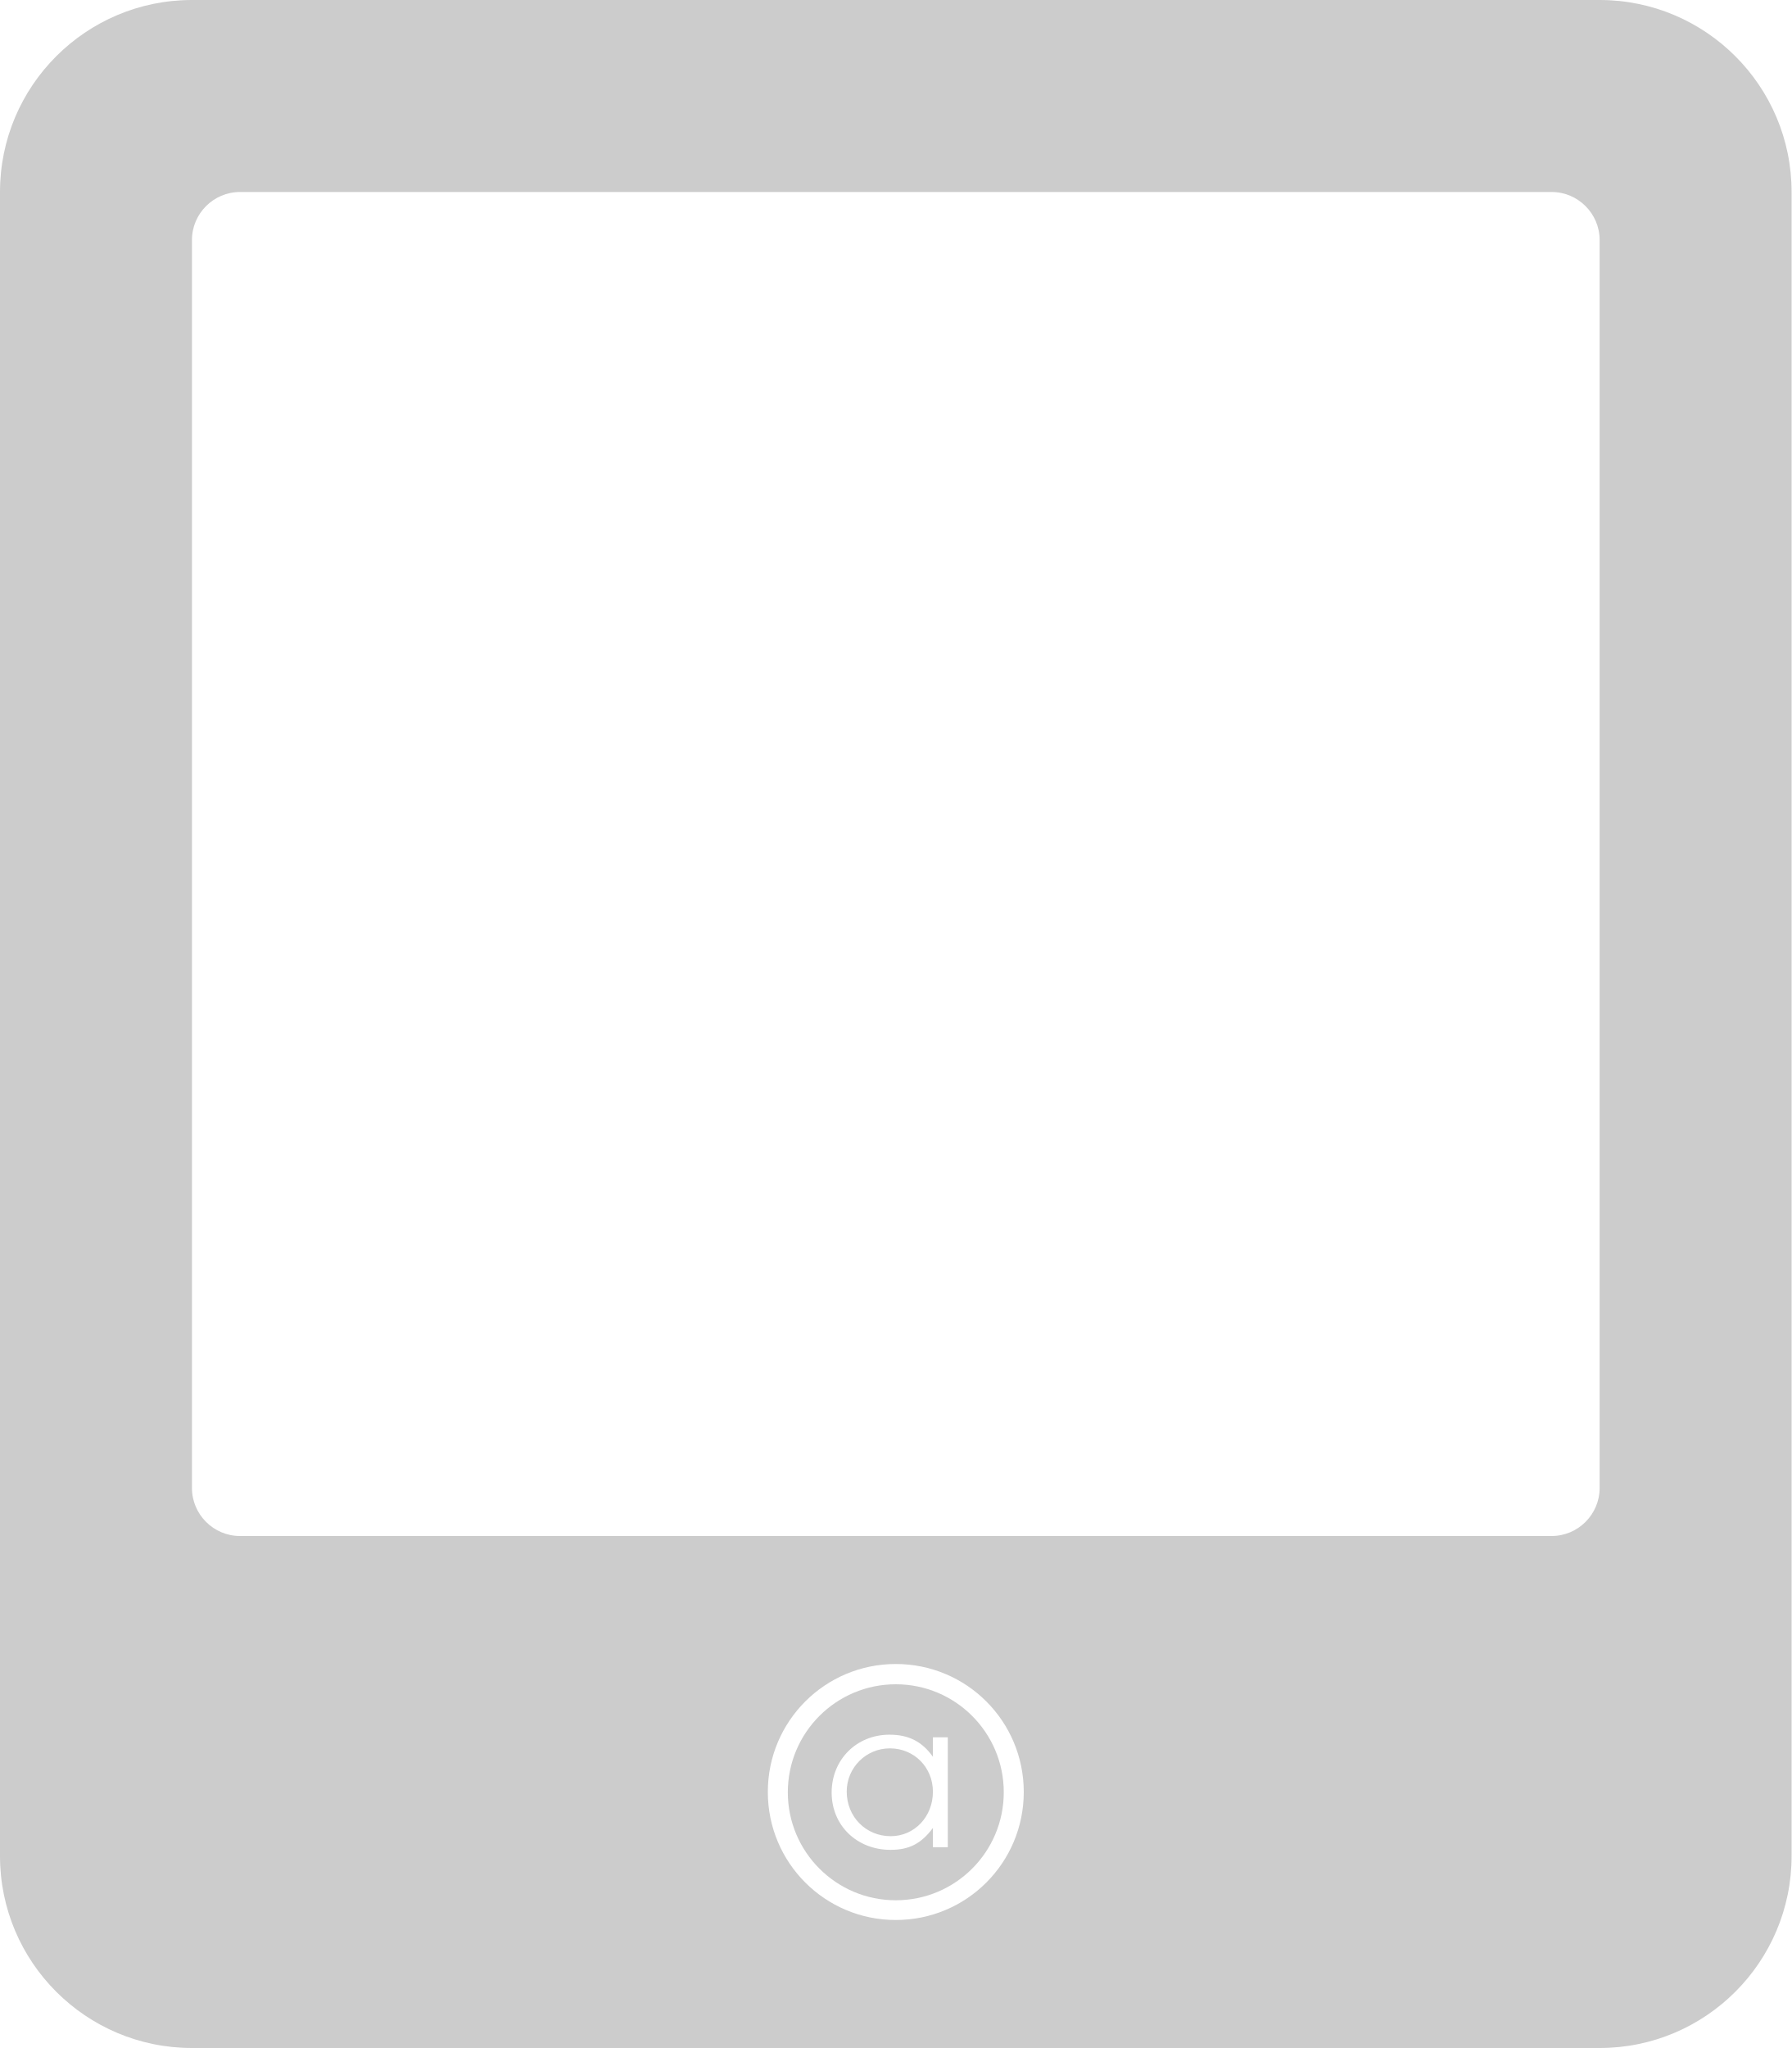
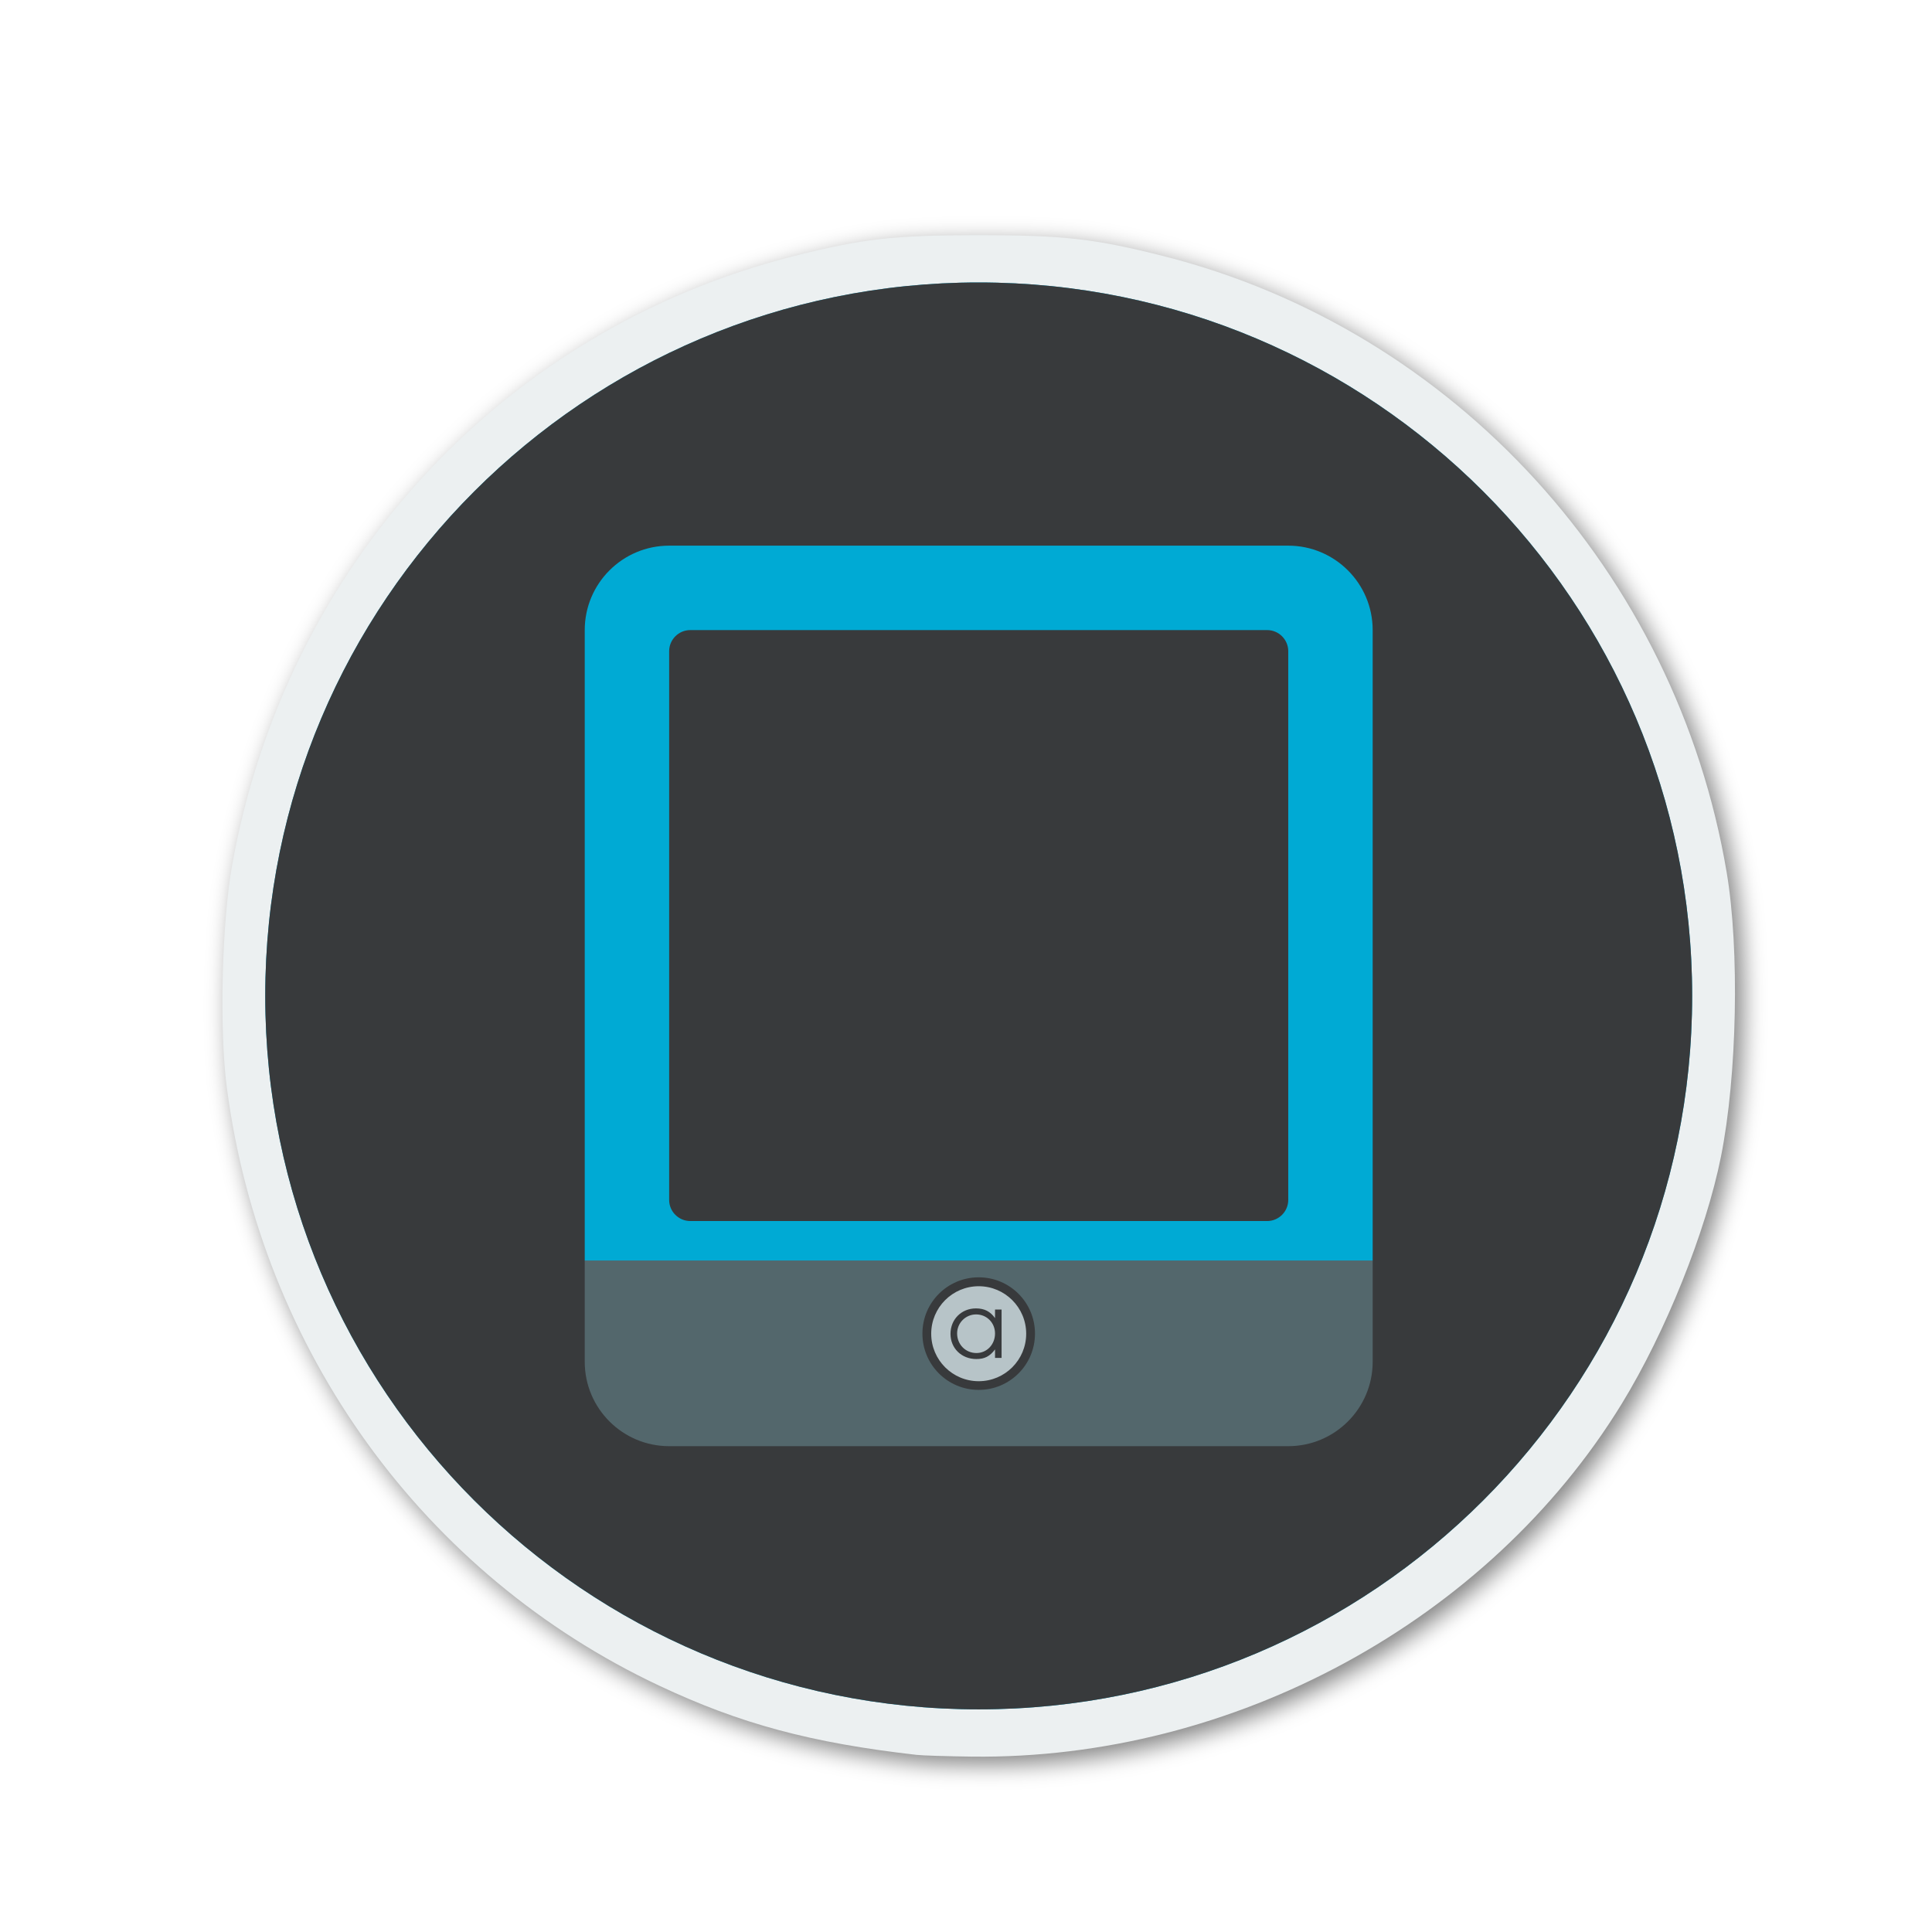
- <svg xmlns="http://www.w3.org/2000/svg" viewBox="0 0 448 512" version="1.1" id="svg4">
-   <defs id="defs8" />
-   <path d="M400 0H48C21.5 0 0 21.5 0 48v416c0 26.5 21.5 48 48 48h352c26.5 0 48-21.5 48-48V48c0-26.5-21.5-48-48-48zM224 480c-17.7 0-32-14.3-32-32s14.3-32 32-32 32 14.3 32 32-14.3 32-32 32zm176-108c0 6.6-5.4 12-12 12H60c-6.6 0-12-5.4-12-12V60c0-6.6 5.4-12 12-12h328c6.6 0 12 5.4 12 12v312z" id="path2" style="fill:#cccccc" />
-   <g style="fill:#cccccc" id="g16" transform="translate(-1103.906,49.66864)">
-     <path id="path17" d="m 1327.906,371.399 a 27,27 0 0 0 -27,27 27,27 0 0 0 27,27 27,27 0 0 0 27,-27 27,27 0 0 0 -27,-27 z m -1.569,12.604 c 4.774,0 8.139,1.708 10.853,5.526 v -4.873 h 3.719 v 27.485 h -3.719 v -4.824 c -2.914,3.919 -5.929,5.477 -10.602,5.477 -8.442,0 -14.722,-6.13 -14.722,-14.32 0,-8.241 6.231,-14.472 14.471,-14.472 z m 0.1,3.417 c -5.979,0 -10.804,4.824 -10.804,10.804 0,6.281 4.775,11.154 11.005,11.154 5.929,0 10.551,-4.874 10.551,-11.105 0,-6.13 -4.723,-10.853 -10.753,-10.853 z" style="fill:#cccccc;fill-opacity:1;stroke-width:0.76" />
-   </g>
+ <svg xmlns="http://www.w3.org/2000/svg" xmlns:xlink="http://www.w3.org/1999/xlink" height="512" width="512" version="1.1" id="svg2">
+   <defs id="defs6">
+     <linearGradient gradientTransform="matrix(0,-1,1,0,-1.5e-6,48)" gradientUnits="userSpaceOnUse" x2="47" x1="1" id="linearGradient3764">
+       <stop id="stop7" stop-opacity="1" stop-color="#e4e4e4" />
+       <stop id="stop9" stop-opacity="1" stop-color="#eee" offset="1" />
+     </linearGradient>
+     <clipPath id="clipPath-365326813">
+       <g id="g12" transform="translate(0,-1004.362)">
+         <path style="fill:#1890d0" id="path14" transform="matrix(15.33333,0,0,11.5,415,878.8622)" d="m -24,13 c 0,1.105 -0.672,2 -1.5,2 -0.828,0 -1.5,-0.895 -1.5,-2 0,-1.105 0.672,-2 1.5,-2 0.828,0 1.5,0.895 1.5,2 z" />
+       </g>
+     </clipPath>
+     <clipPath id="clipPath-370729992">
+       <g id="g17" transform="translate(0,-1004.362)">
+         <path style="fill:#1890d0" id="path19" transform="matrix(15.33333,0,0,11.5,415,878.8622)" d="m -24,13 c 0,1.105 -0.672,2 -1.5,2 -0.828,0 -1.5,-0.895 -1.5,-2 0,-1.105 0.672,-2 1.5,-2 0.828,0 1.5,0.895 1.5,2 z" />
+       </g>
+     </clipPath>
+     <defs id="defs5">
+       <rect id="SVGID_1_" width="1024" height="1024" />
+     </defs>
+     <clipPath id="SVGID_2_">
+       <use xlink:href="#SVGID_1_" overflow="visible" id="use9" />
+     </clipPath>
+     <defs id="defs38">
+       <rect y="0" x="0" height="1024" width="1024" id="SVGID_8_" />
+     </defs>
+     <clipPath id="SVGID_9_">
+       <use height="100%" width="100%" y="0" x="0" style="overflow:visible" id="use42" overflow="visible" xlink:href="#SVGID_8_" />
+     </clipPath>
+     <defs id="defs44">
+       <filter height="413.967" width="413.934" y="293.442" x="305.033" filterUnits="userSpaceOnUse" id="Adobe_OpacityMaskFilter">
+         <feFlood id="feFlood47" result="back" />
+         <feBlend id="feBlend49" mode="normal" in2="back" in="SourceGraphic" />
+       </filter>
+     </defs>
+     <mask id="SVGID_10_" height="413.967" width="413.934" y="293.442" x="305.033" maskUnits="userSpaceOnUse">
+       <g style="filter:url(#Adobe_OpacityMaskFilter)" id="g52">
+         <g id="g54" enable-background="new    ">
+           <g id="g56">
+             <defs id="defs58">
+               <path d="m 513.458,309.257 c 91.063,0 164.903,76.897 164.903,171.722 0,94.833 -73.84,171.727 -164.903,171.727 -91.047,0 -164.89,-76.894 -164.89,-171.727 0,-94.825 73.843,-171.722 164.89,-171.722" id="SVGID_11_" />
+             </defs>
+             <clipPath clip-path="url(#SVGID_9_)" id="SVGID_12_">
+               <use height="100%" width="100%" y="0" x="0" style="overflow:visible" id="use62" overflow="visible" xlink:href="#SVGID_11_" />
+             </clipPath>
+             <linearGradient gradientTransform="matrix(-10.9559,383.4525,383.4525,10.9559,-392132.59,-11061.132)" y2="1024" x2="1" y1="1024" x1="0" gradientUnits="userSpaceOnUse" id="SVGID_13_">
+               <stop id="stop65" style="stop-color:#1C1B18" offset="0" />
+               <stop id="stop67" style="stop-color:#4B4846" offset="0.187" />
+               <stop id="stop69" style="stop-color:#7F7B79" offset="0.368" />
+               <stop id="stop71" style="stop-color:#B0ADAD" offset="0.534" />
+               <stop id="stop73" style="stop-color:#D9D8D8" offset="0.682" />
+               <stop id="stop75" style="stop-color:#F5F5F5" offset="0.807" />
+               <stop id="stop77" style="stop-color:#FFFFFF" offset="0.894" />
+               <stop id="stop79" style="stop-color:#FFFFFF" offset="1" />
+             </linearGradient>
+             <polygon style="fill:url(#SVGID_13_)" id="polygon81" points="338.763,652.426 348.837,299.842 688.166,309.537 678.092,662.121 " clip-path="url(#SVGID_12_)" />
+           </g>
+         </g>
+       </g>
+     </mask>
+     <filter id="filter139" style="color-interpolation-filters:sRGB;">
+       <feFlood id="feFlood129" result="flood" flood-color="rgb(0,0,0)" flood-opacity="0.498" />
+       <feComposite id="feComposite131" result="composite1" operator="in" in2="SourceGraphic" in="flood" />
+       <feGaussianBlur id="feGaussianBlur133" result="blur" stdDeviation="3" in="composite1" />
+       <feOffset id="feOffset135" result="offset" dy="2" dx="2" />
+       <feComposite id="feComposite137" result="composite2" operator="over" in2="offset" in="SourceGraphic" />
+     </filter>
+     <linearGradient gradientTransform="matrix(0,-1,1,0,-1.5e-6,48)" gradientUnits="userSpaceOnUse" x2="47" x1="1" id="linearGradient3764-9">
+       <stop id="stop7-6" stop-opacity="1" stop-color="#e4e4e4" />
+       <stop id="stop9-3" stop-opacity="1" stop-color="#eee" offset="1" />
+     </linearGradient>
+     <clipPath id="clipPath-365326813-8">
+       <g id="g12-5" transform="translate(0,-1004.362)">
+         <path style="fill:#1890d0" id="path14-6" transform="matrix(15.33333,0,0,11.5,415,878.8622)" d="m -24,13 c 0,1.105 -0.672,2 -1.5,2 -0.828,0 -1.5,-0.895 -1.5,-2 0,-1.105 0.672,-2 1.5,-2 0.828,0 1.5,0.895 1.5,2 z" />
+       </g>
+     </clipPath>
+     <clipPath id="clipPath-370729992-1">
+       <g id="g17-1" transform="translate(0,-1004.362)">
+         <path style="fill:#1890d0" id="path19-5" transform="matrix(15.33333,0,0,11.5,415,878.8622)" d="m -24,13 c 0,1.105 -0.672,2 -1.5,2 -0.828,0 -1.5,-0.895 -1.5,-2 0,-1.105 0.672,-2 1.5,-2 0.828,0 1.5,0.895 1.5,2 z" />
+       </g>
+     </clipPath>
+     <defs id="defs5-9">
+       <rect id="SVGID_1_-8" width="1024" height="1024" />
+     </defs>
+     <clipPath id="SVGID_2_-4">
+       <use xlink:href="#SVGID_1_-8" overflow="visible" id="use9-8" />
+     </clipPath>
+     <defs id="defs38-1">
+       <rect y="0" x="0" height="1024" width="1024" id="SVGID_8_-0" />
+     </defs>
+     <clipPath id="SVGID_9_-3">
+       <use height="100%" width="100%" y="0" x="0" style="overflow:visible" id="use42-0" overflow="visible" xlink:href="#SVGID_8_-0" />
+     </clipPath>
+     <defs id="defs44-4">
+       <filter height="413.967" width="413.934" y="293.442" x="305.033" filterUnits="userSpaceOnUse" id="Adobe_OpacityMaskFilter-4">
+         <feFlood id="feFlood47-4" result="back" />
+         <feBlend id="feBlend49-4" mode="normal" in2="back" in="SourceGraphic" />
+       </filter>
+     </defs>
+     <mask id="SVGID_10_-7" height="413.967" width="413.934" y="293.442" x="305.033" maskUnits="userSpaceOnUse">
+       <g style="filter:url(#Adobe_OpacityMaskFilter-4)" id="g52-6">
+         <g id="g54-3" enable-background="new    ">
+           <g id="g56-1">
+             <defs id="defs58-7">
+               <path d="m 513.458,309.257 c 91.063,0 164.903,76.897 164.903,171.722 0,94.833 -73.84,171.727 -164.903,171.727 -91.047,0 -164.89,-76.894 -164.89,-171.727 0,-94.825 73.843,-171.722 164.89,-171.722" id="SVGID_11_-5" />
+             </defs>
+             <clipPath clip-path="url(#SVGID_9_-3)" id="SVGID_12_-9">
+               <use height="100%" width="100%" y="0" x="0" style="overflow:visible" id="use62-6" overflow="visible" xlink:href="#SVGID_11_-5" />
+             </clipPath>
+             <linearGradient gradientTransform="matrix(-10.9559,383.4525,383.4525,10.9559,-392132.59,-11061.132)" y2="1024" x2="1" y1="1024" x1="0" gradientUnits="userSpaceOnUse" id="linearGradient153">
+               <stop id="stop65-2" style="stop-color:#1C1B18" offset="0" />
+               <stop id="stop67-1" style="stop-color:#4B4846" offset="0.187" />
+               <stop id="stop69-7" style="stop-color:#7F7B79" offset="0.368" />
+               <stop id="stop71-8" style="stop-color:#B0ADAD" offset="0.534" />
+               <stop id="stop73-5" style="stop-color:#D9D8D8" offset="0.682" />
+               <stop id="stop75-7" style="stop-color:#F5F5F5" offset="0.807" />
+               <stop id="stop77-4" style="stop-color:#FFFFFF" offset="0.894" />
+               <stop id="stop79-1" style="stop-color:#FFFFFF" offset="1" />
+             </linearGradient>
+             <polygon style="fill:url(#SVGID_13_)" id="polygon81-8" points="338.763,652.426 348.837,299.842 688.166,309.537 678.092,662.121 " clip-path="url(#SVGID_12_-9)" />
+           </g>
+         </g>
+       </g>
+     </mask>
+     <filter id="filter139-5" style="color-interpolation-filters:sRGB;">
+       <feFlood id="feFlood129-9" result="flood" flood-color="rgb(0,0,0)" flood-opacity="0.498" />
+       <feComposite id="feComposite131-7" result="composite1" operator="in" in2="SourceGraphic" in="flood" />
+       <feGaussianBlur id="feGaussianBlur133-5" result="blur" stdDeviation="3" in="composite1" />
+       <feOffset id="feOffset135-3" result="offset" dy="2" dx="2" />
+       <feComposite id="feComposite137-8" result="composite2" operator="over" in2="offset" in="SourceGraphic" />
+     </filter>
+     <rect id="rect166" width="1024" height="1024" />
+     <rect y="0" x="0" height="1024" width="1024" id="rect168" />
+     <filter height="413.967" width="413.934" y="293.442" x="305.033" filterUnits="userSpaceOnUse" id="filter174">
+       <feFlood id="feFlood170" result="back" />
+       <feBlend id="feBlend172" mode="normal" in2="back" in="SourceGraphic" />
+     </filter>
+     <path d="m 513.458,309.257 c 91.063,0 164.903,76.897 164.903,171.722 0,94.833 -73.84,171.727 -164.903,171.727 -91.047,0 -164.89,-76.894 -164.89,-171.727 0,-94.825 73.843,-171.722 164.89,-171.722" id="path176" />
+   </defs>
+   <path style="fill:#ecf0f1;fill-opacity:1;filter:url(#filter139)" d="M 242.883,465.06 C 214.915,461.872 196.187,456.837 174.734,446.741 112.251,417.333 69.322,357.997 60.119,288.321 58.096,272.999 58.762,244.715 61.508,229.336 75.689,149.921 133.264,87.414 210.193,67.914 c 18.4,-4.664 26.58,-5.595 49.167,-5.595 22.555,0 30.774,0.933 49.054,5.566 76.99,19.516 135.811,83.917 149.181,163.334 3.442,20.442 2.764,53.934 -1.525,75.324 -3.985,19.873 -14.679,46.517 -26.267,65.437 -35.281,57.607 -102.94,94.363 -172.191,93.543 -6.548,-0.078 -13.176,-0.286 -14.73,-0.463 z m 40.016,-20.542 c 14.118,-1.909 22.436,-3.822 35.308,-8.121 C 413.221,404.663 464.283,302.293 432.525,207.21 400.791,112.196 298.422,61.134 203.338,92.891 108.324,124.626 57.262,226.995 89.019,322.078 c 22.064,66.061 78.578,112.573 148.685,122.369 12.001,1.677 33.069,1.71 45.194,0.071 z" id="path2984" />
+   <circle r="189.073" cy="263.927" cx="259.367" id="path77-3" style="fill:#00aad4;fill-opacity:1" />
+   <rect style="fill:#53676c;fill-opacity:1;stroke-width:1.245" id="rect56" width="218.604" height="51.391" x="149.955" y="334.049" />
+   <circle style="fill:#b7c4c8;fill-opacity:1;stroke-width:0.824" id="path58" cx="259.257" cy="353.744" r="13.902" />
+   <path id="path77" d="M 259.367 74.854 A 189.073 189.073 0 0 0 70.293 263.928 A 189.073 189.073 0 0 0 259.367 453 A 189.073 189.073 0 0 0 448.439 263.928 A 189.073 189.073 0 0 0 259.367 74.854 z M 177.332 144.605 L 341.4 144.605 C 353.752 144.605 363.773 154.627 363.773 166.979 L 363.773 360.877 C 363.773 373.229 353.752 383.25 341.4 383.25 L 177.332 383.25 C 164.98 383.25 154.961 373.229 154.961 360.877 L 154.961 166.979 C 154.961 154.627 164.98 144.605 177.332 144.605 z M 182.926 166.979 C 179.85 166.979 177.332 169.496 177.332 172.572 L 177.332 317.996 C 177.332 321.072 179.85 323.588 182.926 323.588 L 335.807 323.588 C 338.883 323.588 341.4 321.072 341.4 317.996 L 341.4 172.572 C 341.4 169.496 338.883 166.979 335.807 166.979 L 182.926 166.979 z M 259.367 338.504 C 251.117 338.504 244.451 345.17 244.451 353.42 C 244.451 361.67 251.117 368.334 259.367 368.334 C 267.617 368.334 274.281 361.67 274.281 353.42 C 274.281 345.17 267.617 338.504 259.367 338.504 z M 259.367 340.865 A 12.585 12.585 0 0 1 271.951 353.451 A 12.585 12.585 0 0 1 259.367 366.035 A 12.585 12.585 0 0 1 246.781 353.451 A 12.585 12.585 0 0 1 259.367 340.865 z M 258.635 346.74 C 254.794 346.74 251.891 349.645 251.891 353.486 C 251.891 357.304 254.817 360.16 258.752 360.16 C 260.93 360.16 262.335 359.434 263.693 357.607 L 263.693 359.855 L 265.428 359.855 L 265.428 347.045 L 263.693 347.045 L 263.693 349.316 C 262.429 347.536 260.86 346.74 258.635 346.74 z M 258.682 348.334 C 261.492 348.334 263.693 350.535 263.693 353.393 C 263.693 356.297 261.539 358.568 258.775 358.568 C 255.871 358.568 253.646 356.297 253.646 353.369 C 253.646 350.582 255.895 348.334 258.682 348.334 z " style="fill:#383a3c;fill-opacity:1" />
+   <g transform="matrix(0.4661017,0,0,0.4661017,-359.5724,167.7561)" id="g16" style="fill:#cccccc" />
</svg>
